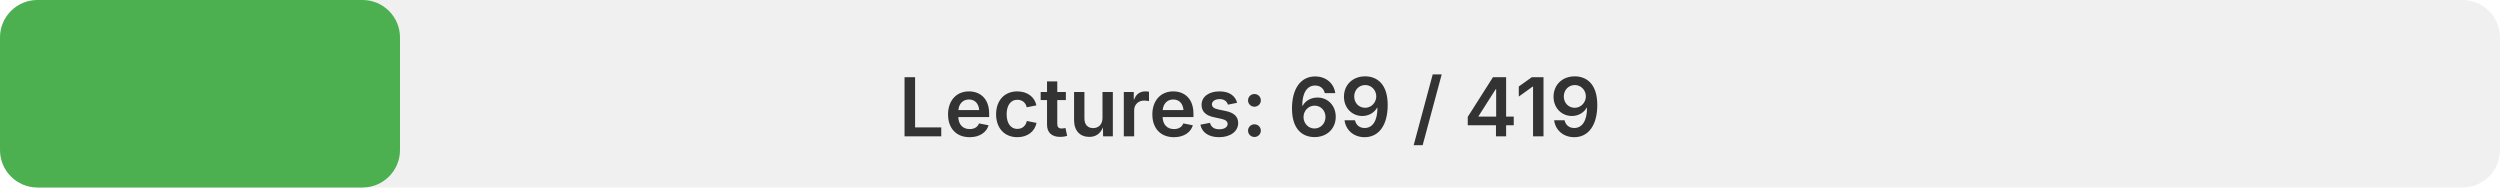
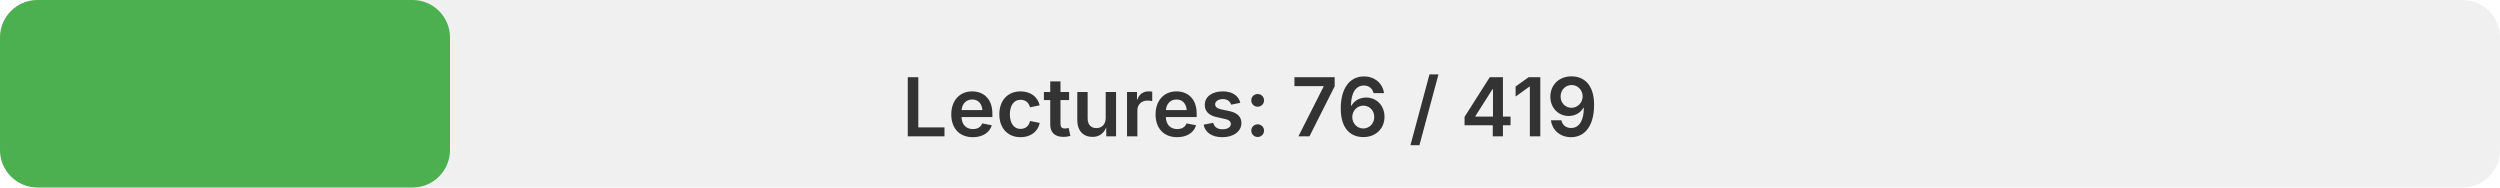
<svg xmlns="http://www.w3.org/2000/svg" width="400" height="30" viewBox="0 0 400 30">
  <rect x="0" y="0" width="400" height="30" rx="6" fill="#f0f0f0" />
-   <rect x="0" y="0" width="16%" height="30" rx="6" fill="#4CAF50" />
+   <rect x="0" y="0" width="18%" height="30" rx="6" fill="#4CAF50" />
  <text x="200" y="17" font-family="system-ui, -apple-system, sans-serif" font-size="13" font-weight="600" fill="#333333" text-anchor="middle" dominant-baseline="middle">
-    Lectures: 69 / 419
+    Lectures: 76 / 419
  </text>
</svg>
